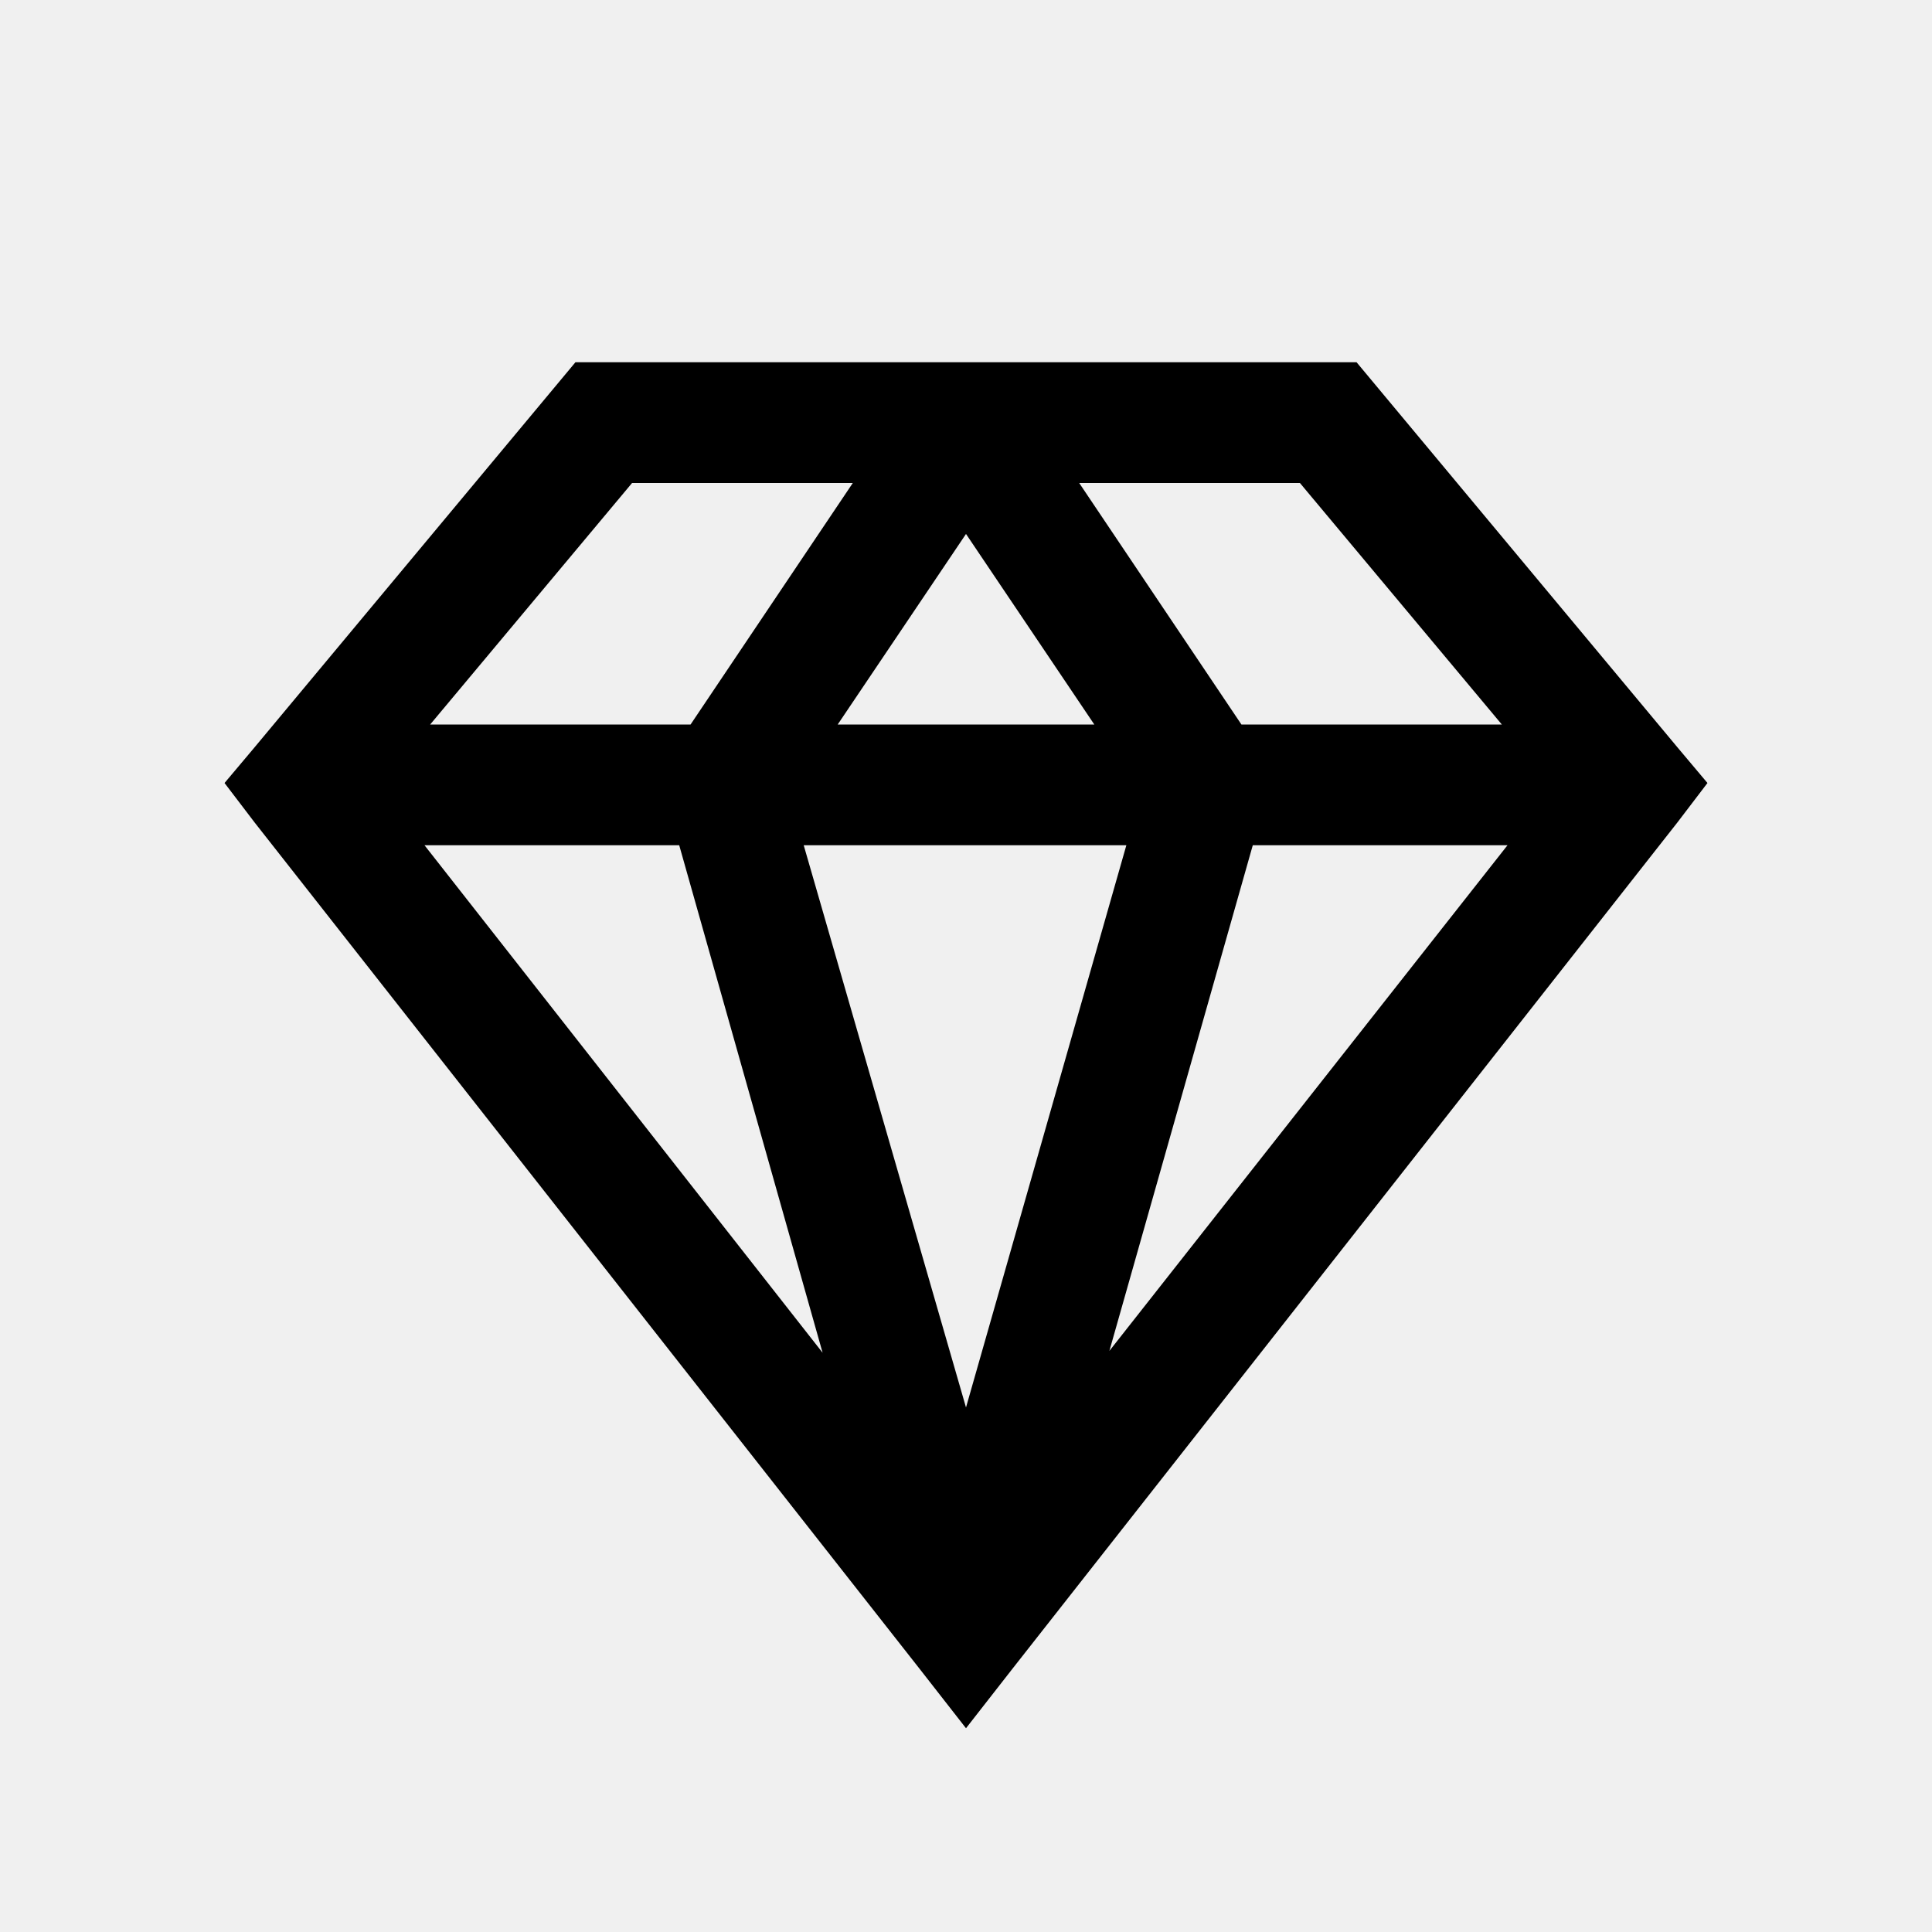
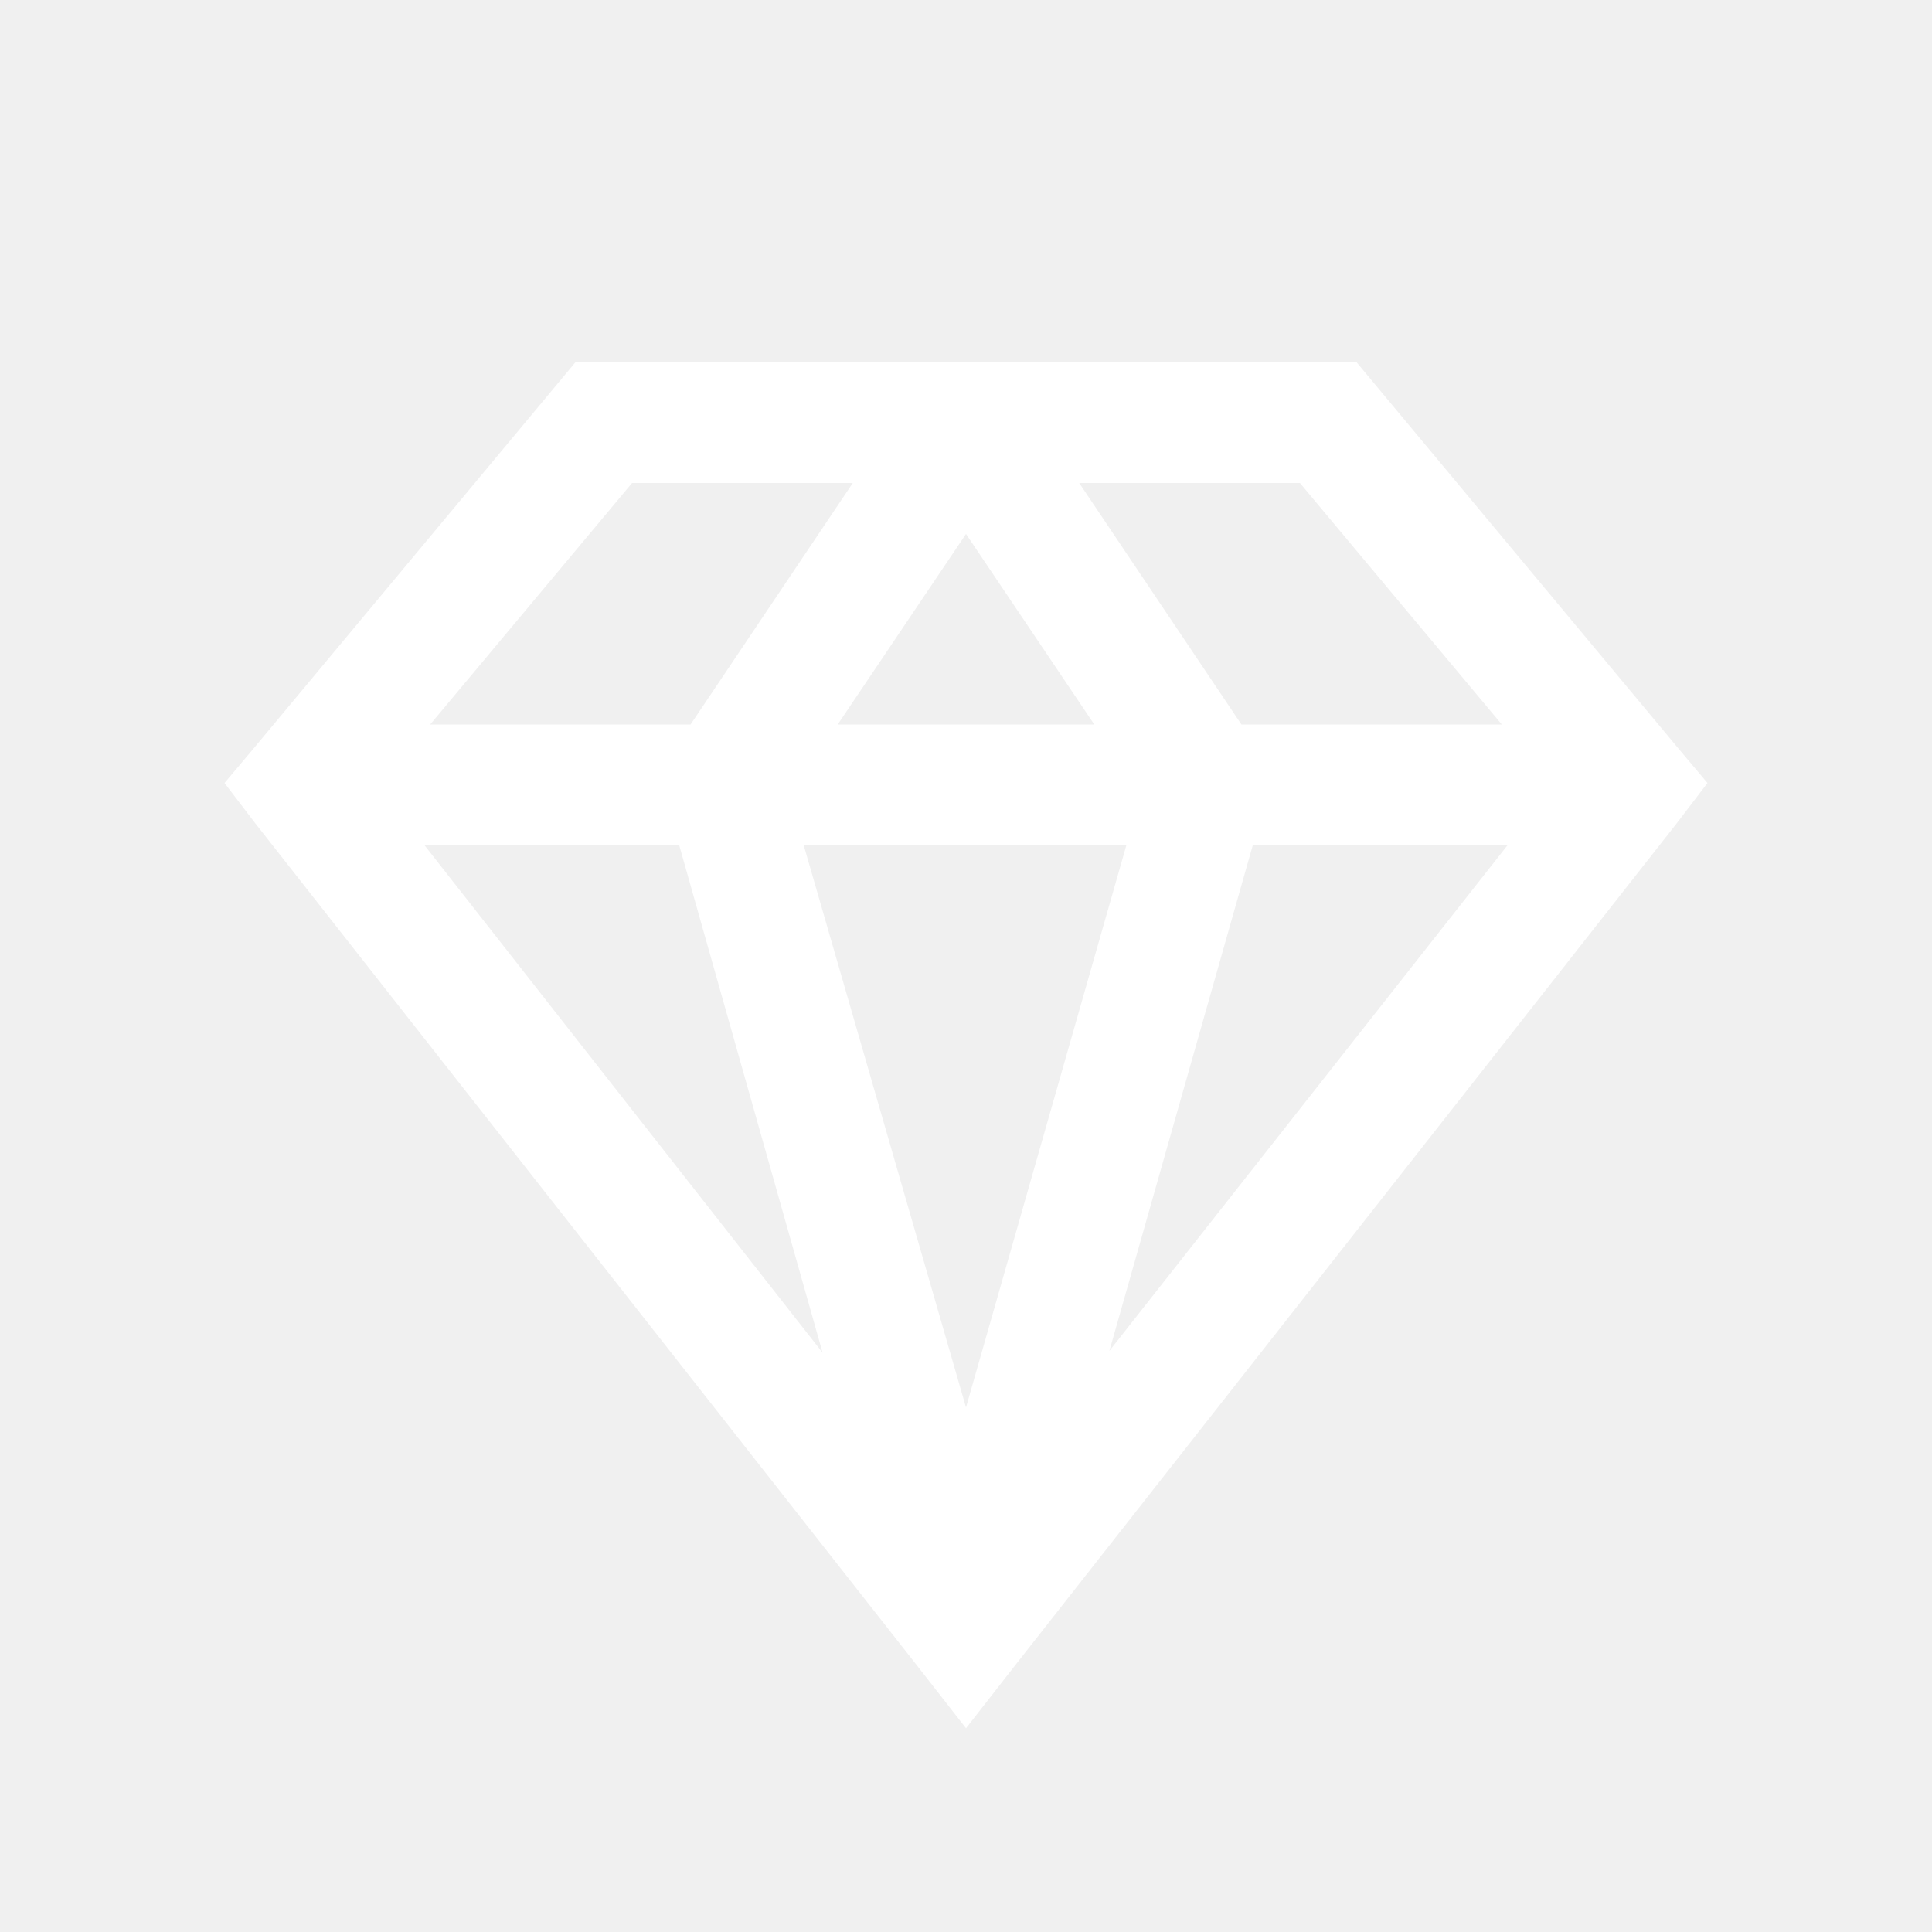
- <svg xmlns="http://www.w3.org/2000/svg" viewBox="0 0 32 32">
+ <svg xmlns="http://www.w3.org/2000/svg" fill="#fff" viewBox="0 0 32 32">
  <path d="M 9.531 6 L 4.219 12.375 L 3.719 12.969 L 4.219 13.625 L 15.219 27.625 L 16 28.625 L 16.781 27.625 L 27.781 13.625 L 28.281 12.969 L 27.781 12.375 L 22.469 6 Z M 10.469 8 L 14.125 8 L 11.438 12 L 7.125 12 Z M 17.875 8 L 21.531 8 L 24.875 12 L 20.562 12 Z M 16 8.844 L 18.125 12 L 13.875 12 Z M 7.031 14 L 11.25 14 L 13.625 22.406 Z M 13.312 14 L 18.656 14 L 16 23.312 Z M 20.75 14 L 24.969 14 L 18.375 22.375 Z" />
</svg>
